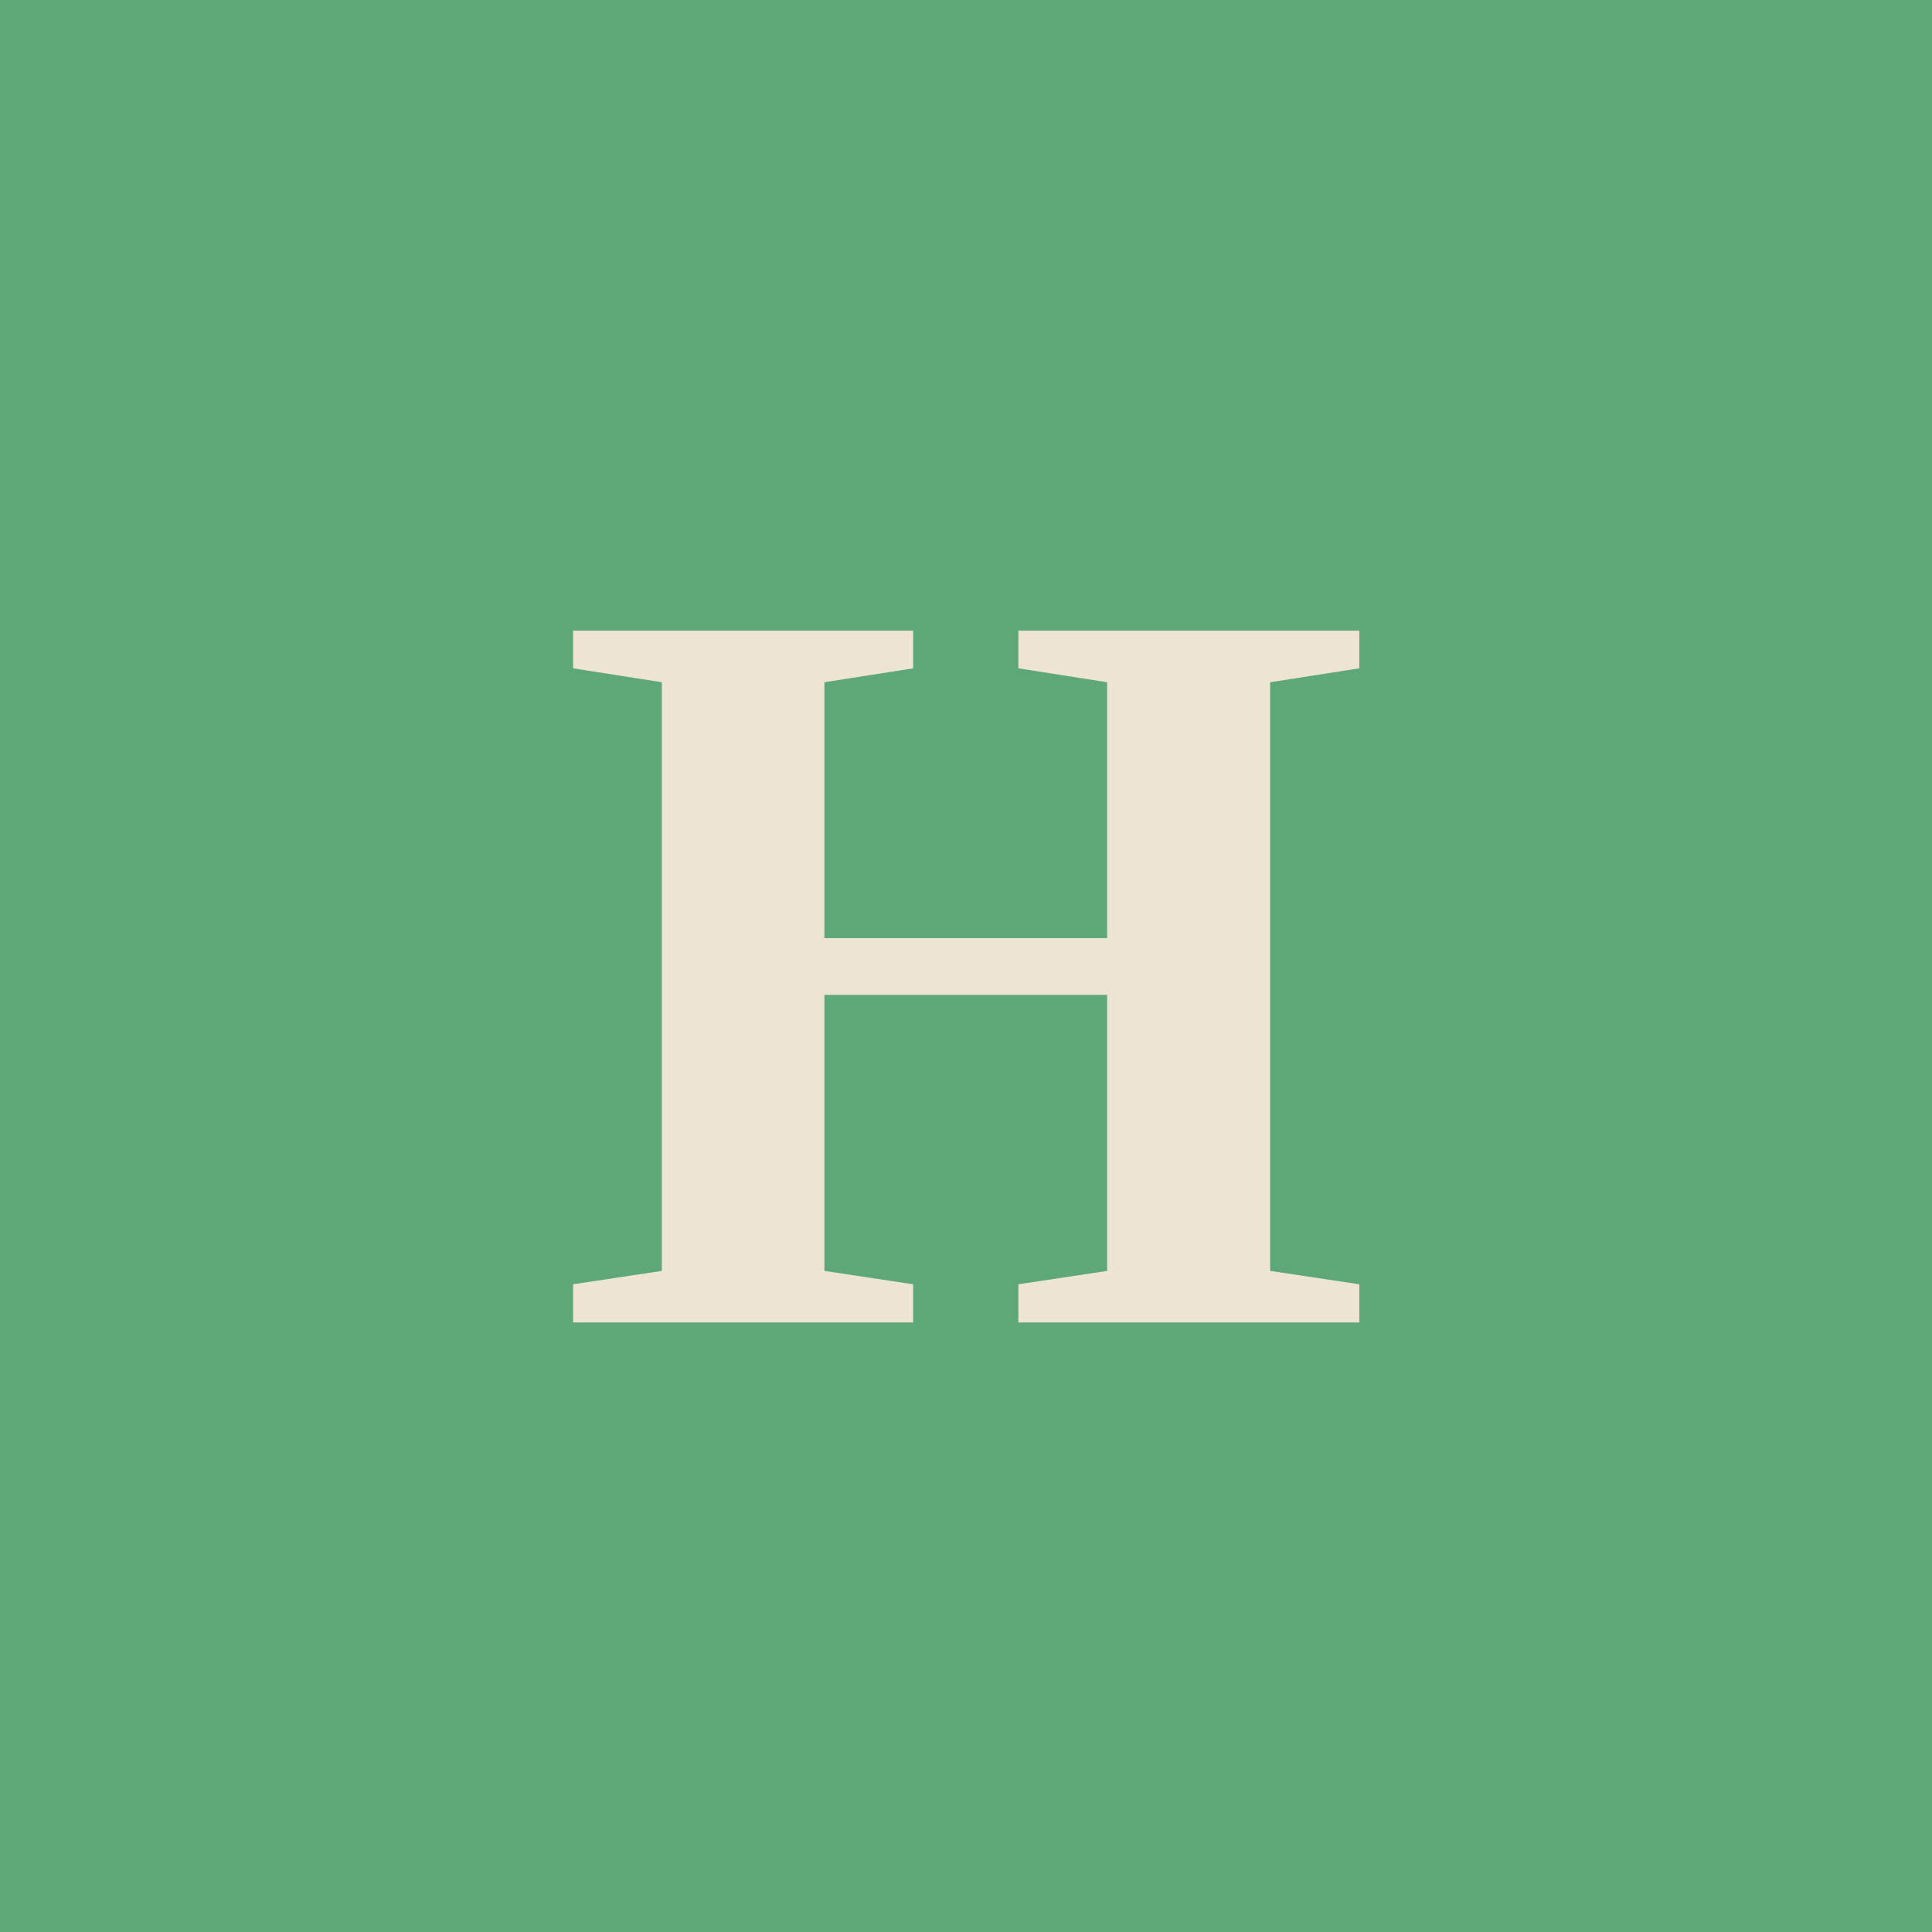
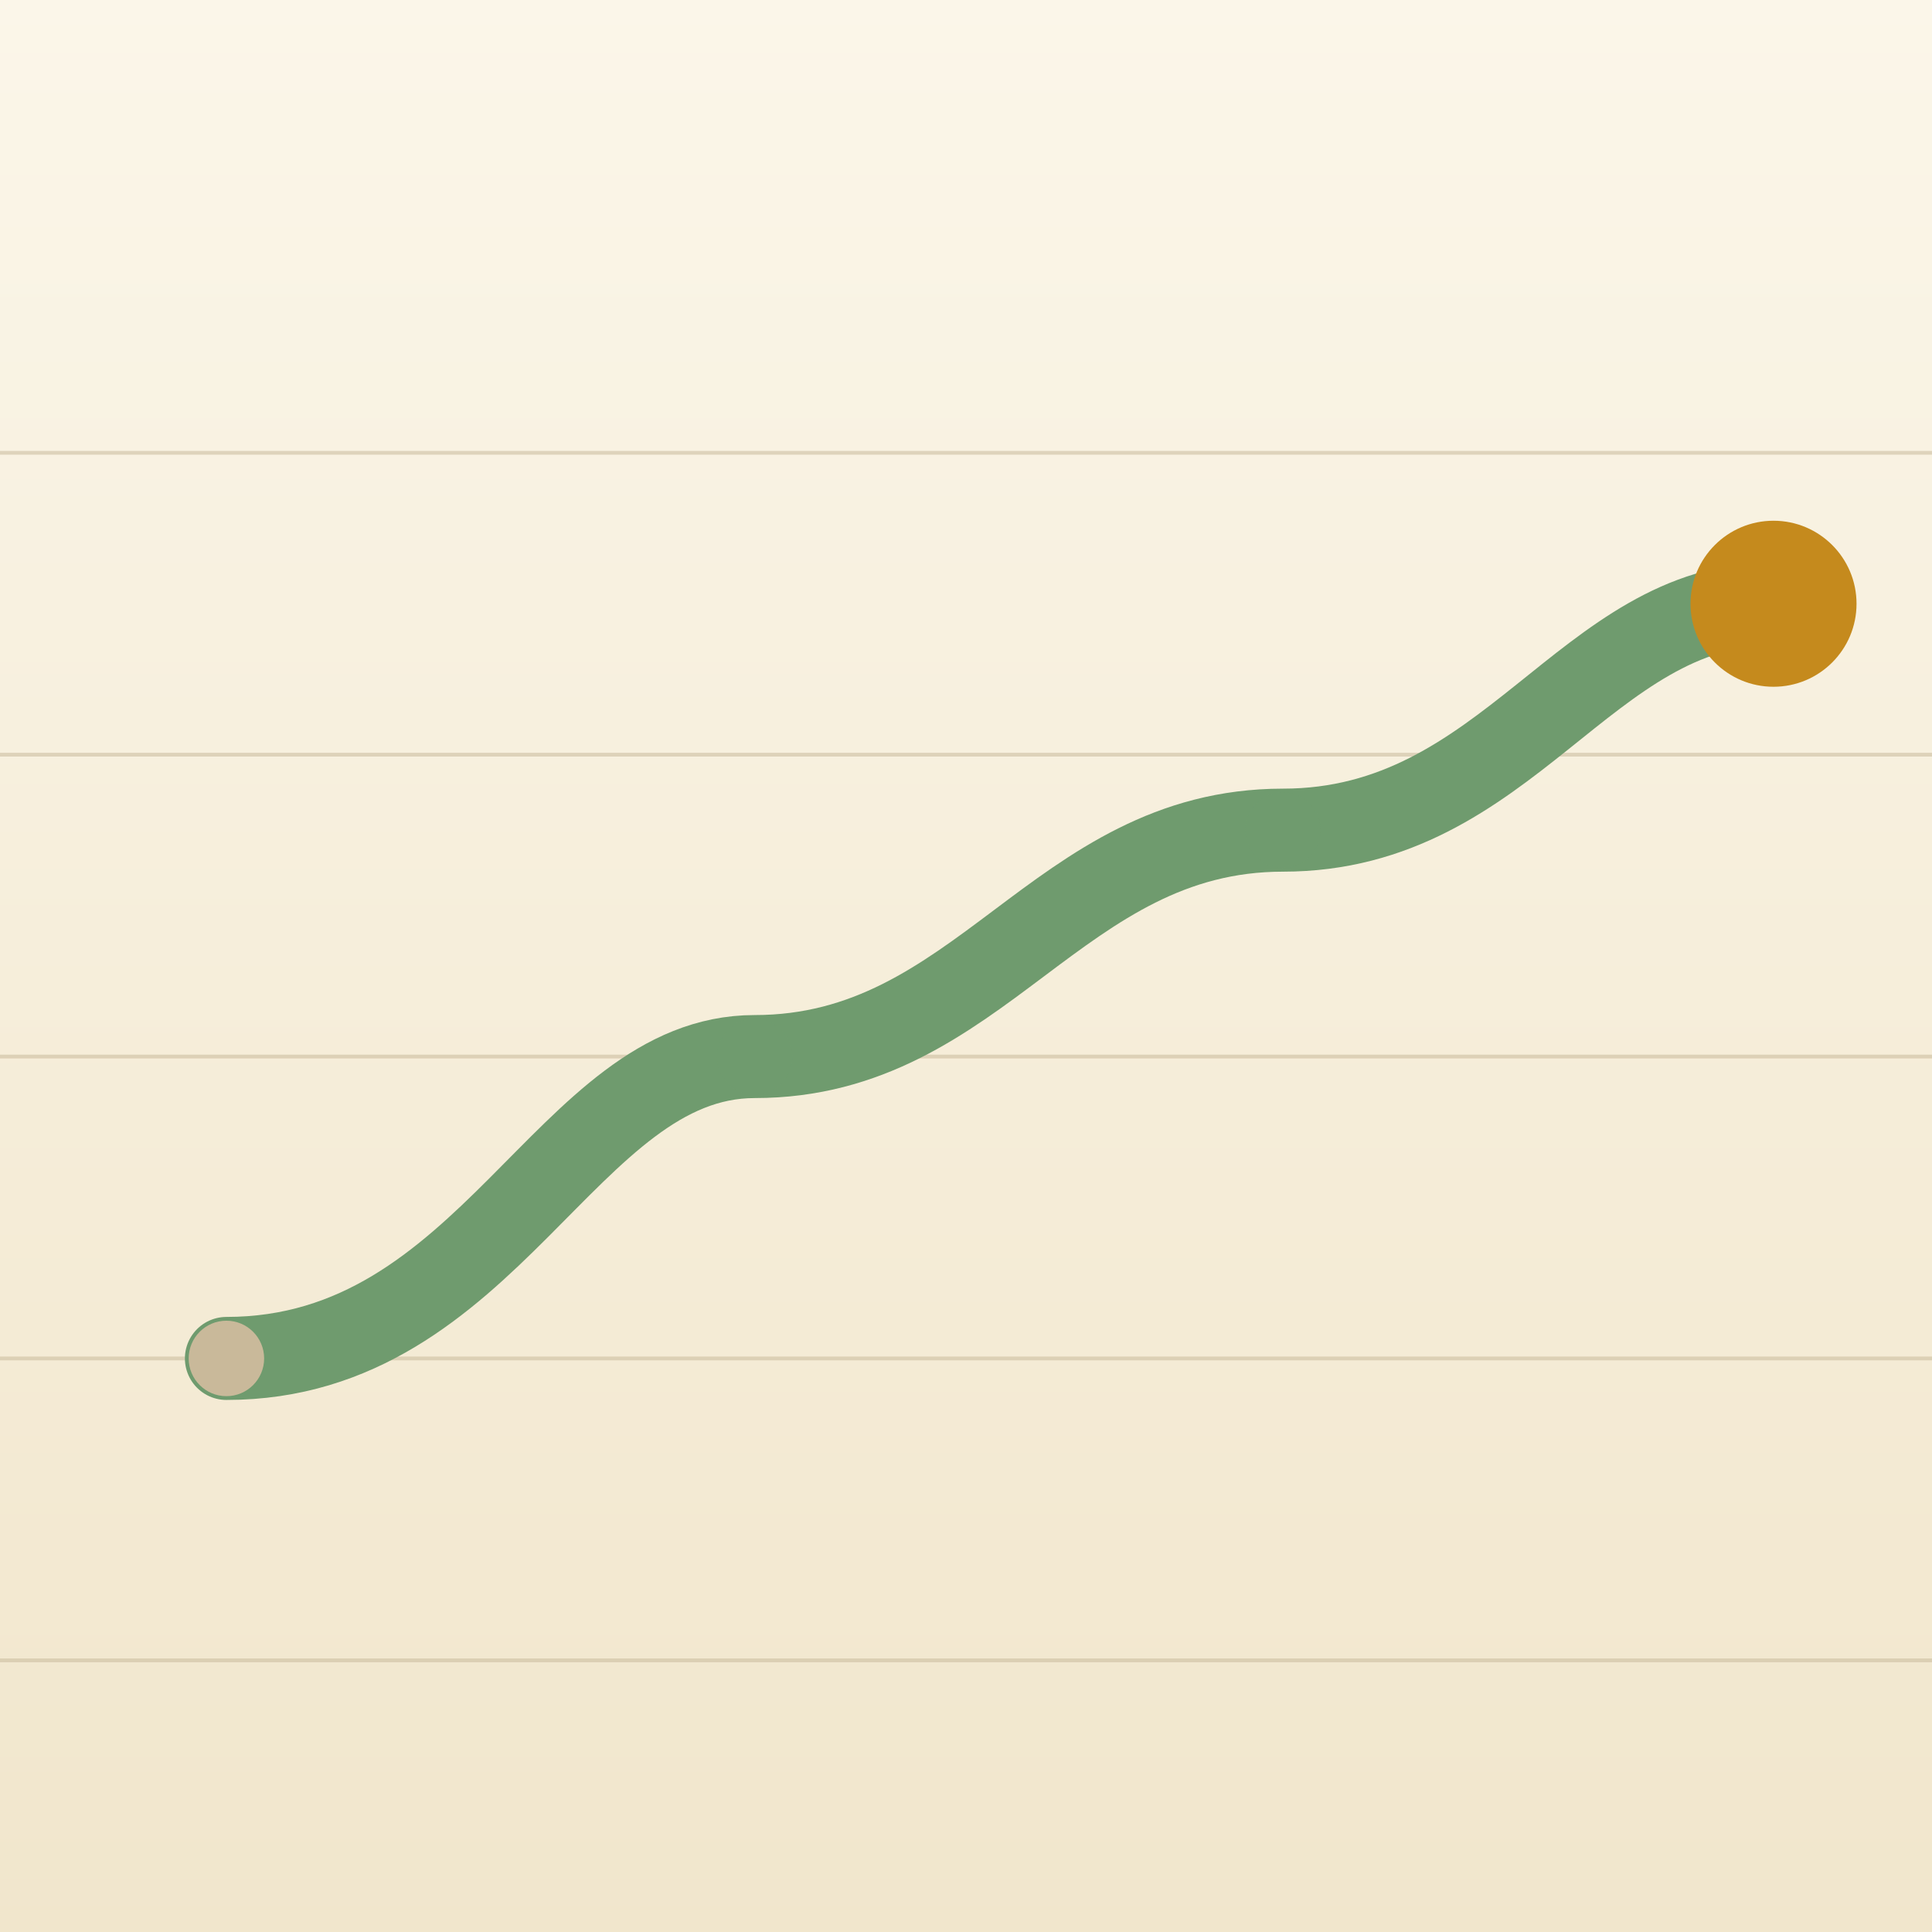
<svg xmlns="http://www.w3.org/2000/svg" viewBox="0 0 512 512" width="512" height="512">
-   <rect width="512" height="512" fill="#5EA777" />
-   <text x="256" y="256" fill="#EDE4D3" font-family="Fraunces, Georgia, 'Times New Roman', serif" font-size="280" font-weight="600" text-anchor="middle" dominant-baseline="central" letter-spacing="-2">H</text>
+   <defs>
+     <linearGradient id="paper" x1="0" y1="0" x2="0" y2="1">
+       <stop offset="0" stop-color="#FBF6E9" />
+       <stop offset="1" stop-color="#F1E6CC" />
+     </linearGradient>
+   </defs>
+   <rect width="512" height="512" fill="url(#paper)" />
+   <g stroke="#C9B99A" stroke-width="1" opacity="0.55">
+     <line x1="0" y1="120" x2="512" y2="120" />
+     <line x1="0" y1="200" x2="512" y2="200" />
+     <line x1="0" y1="280" x2="512" y2="280" />
+     <line x1="0" y1="360" x2="512" y2="360" />
+     <line x1="0" y1="440" x2="512" y2="440" />
+   </g>
+   <path d="M 60 360 C 130 360 150 280 200 280 C 260 280 280 220 340 220 C 400 220 420 160 470 160" stroke="#6F9B6E" stroke-width="22" stroke-linecap="round" fill="none" />
+   <circle cx="470" cy="160" r="22" fill="#C58A1D" />
+   <circle cx="200" cy="280" r="10" fill="#6F9B6E" opacity="0.55" />
+   <circle cx="340" cy="220" r="10" fill="#6F9B6E" opacity="0.75" />
+   <circle cx="60" cy="360" r="10" fill="#C9B99A" />
</svg>
